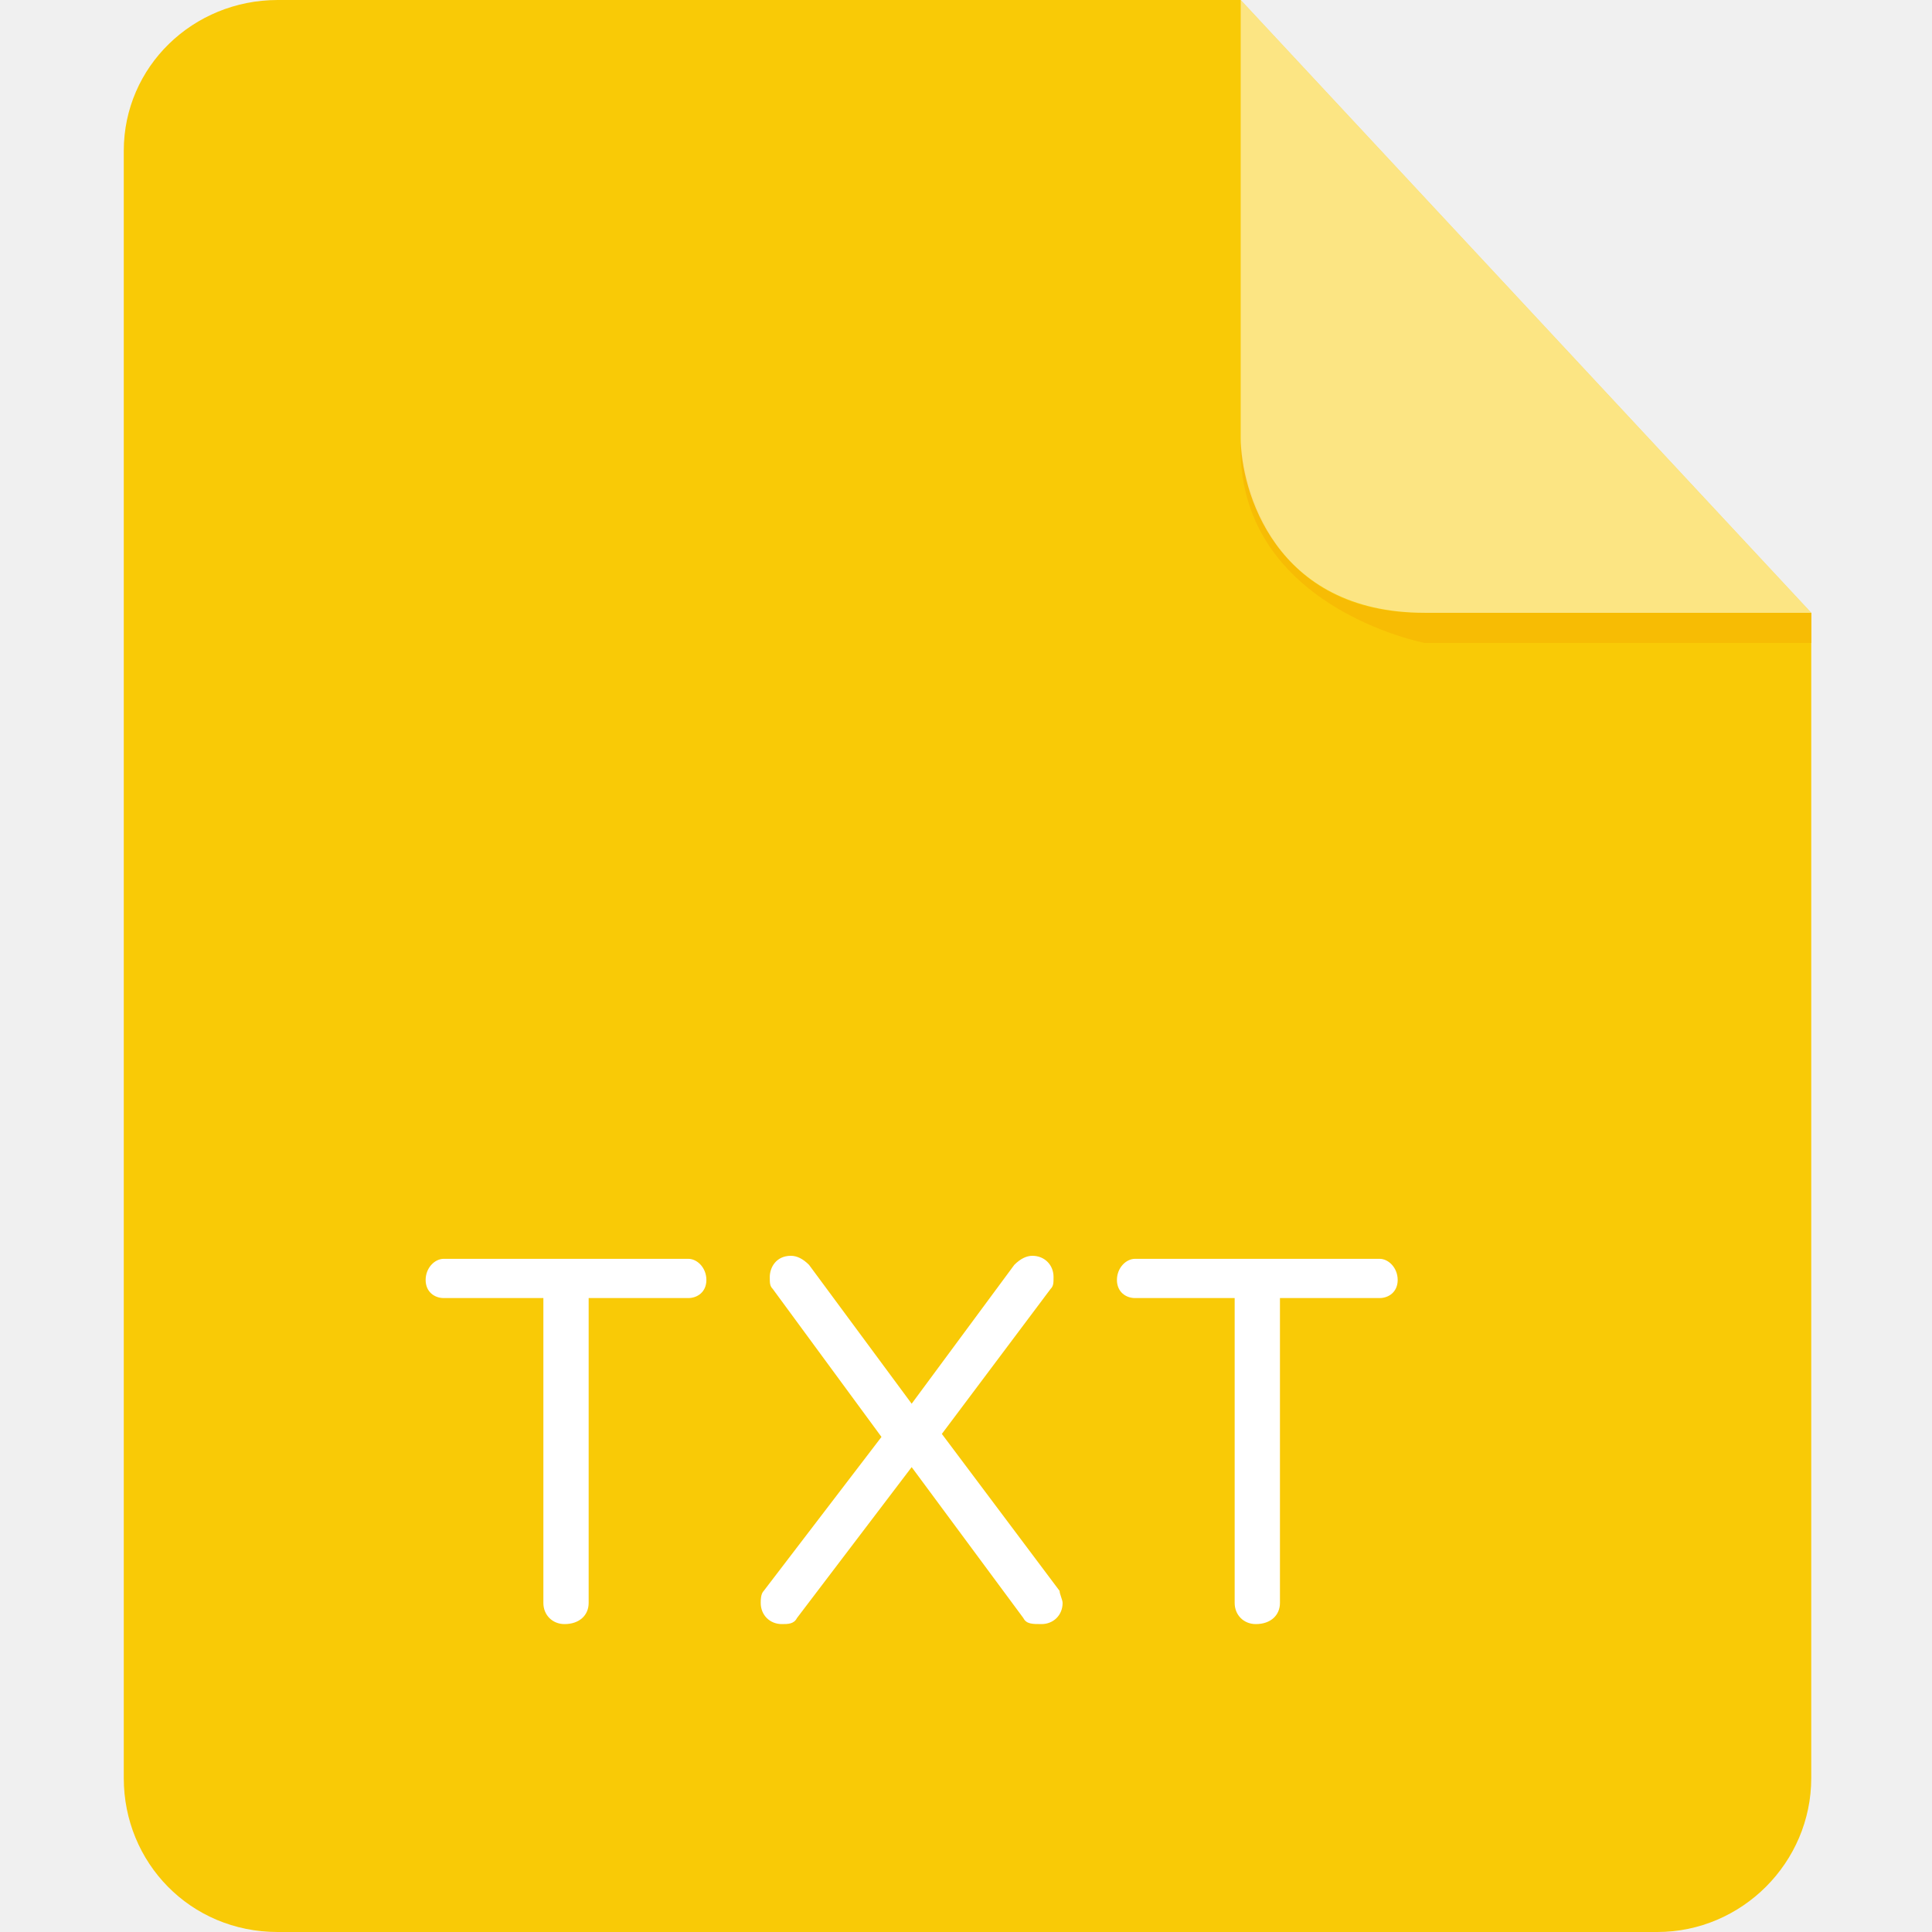
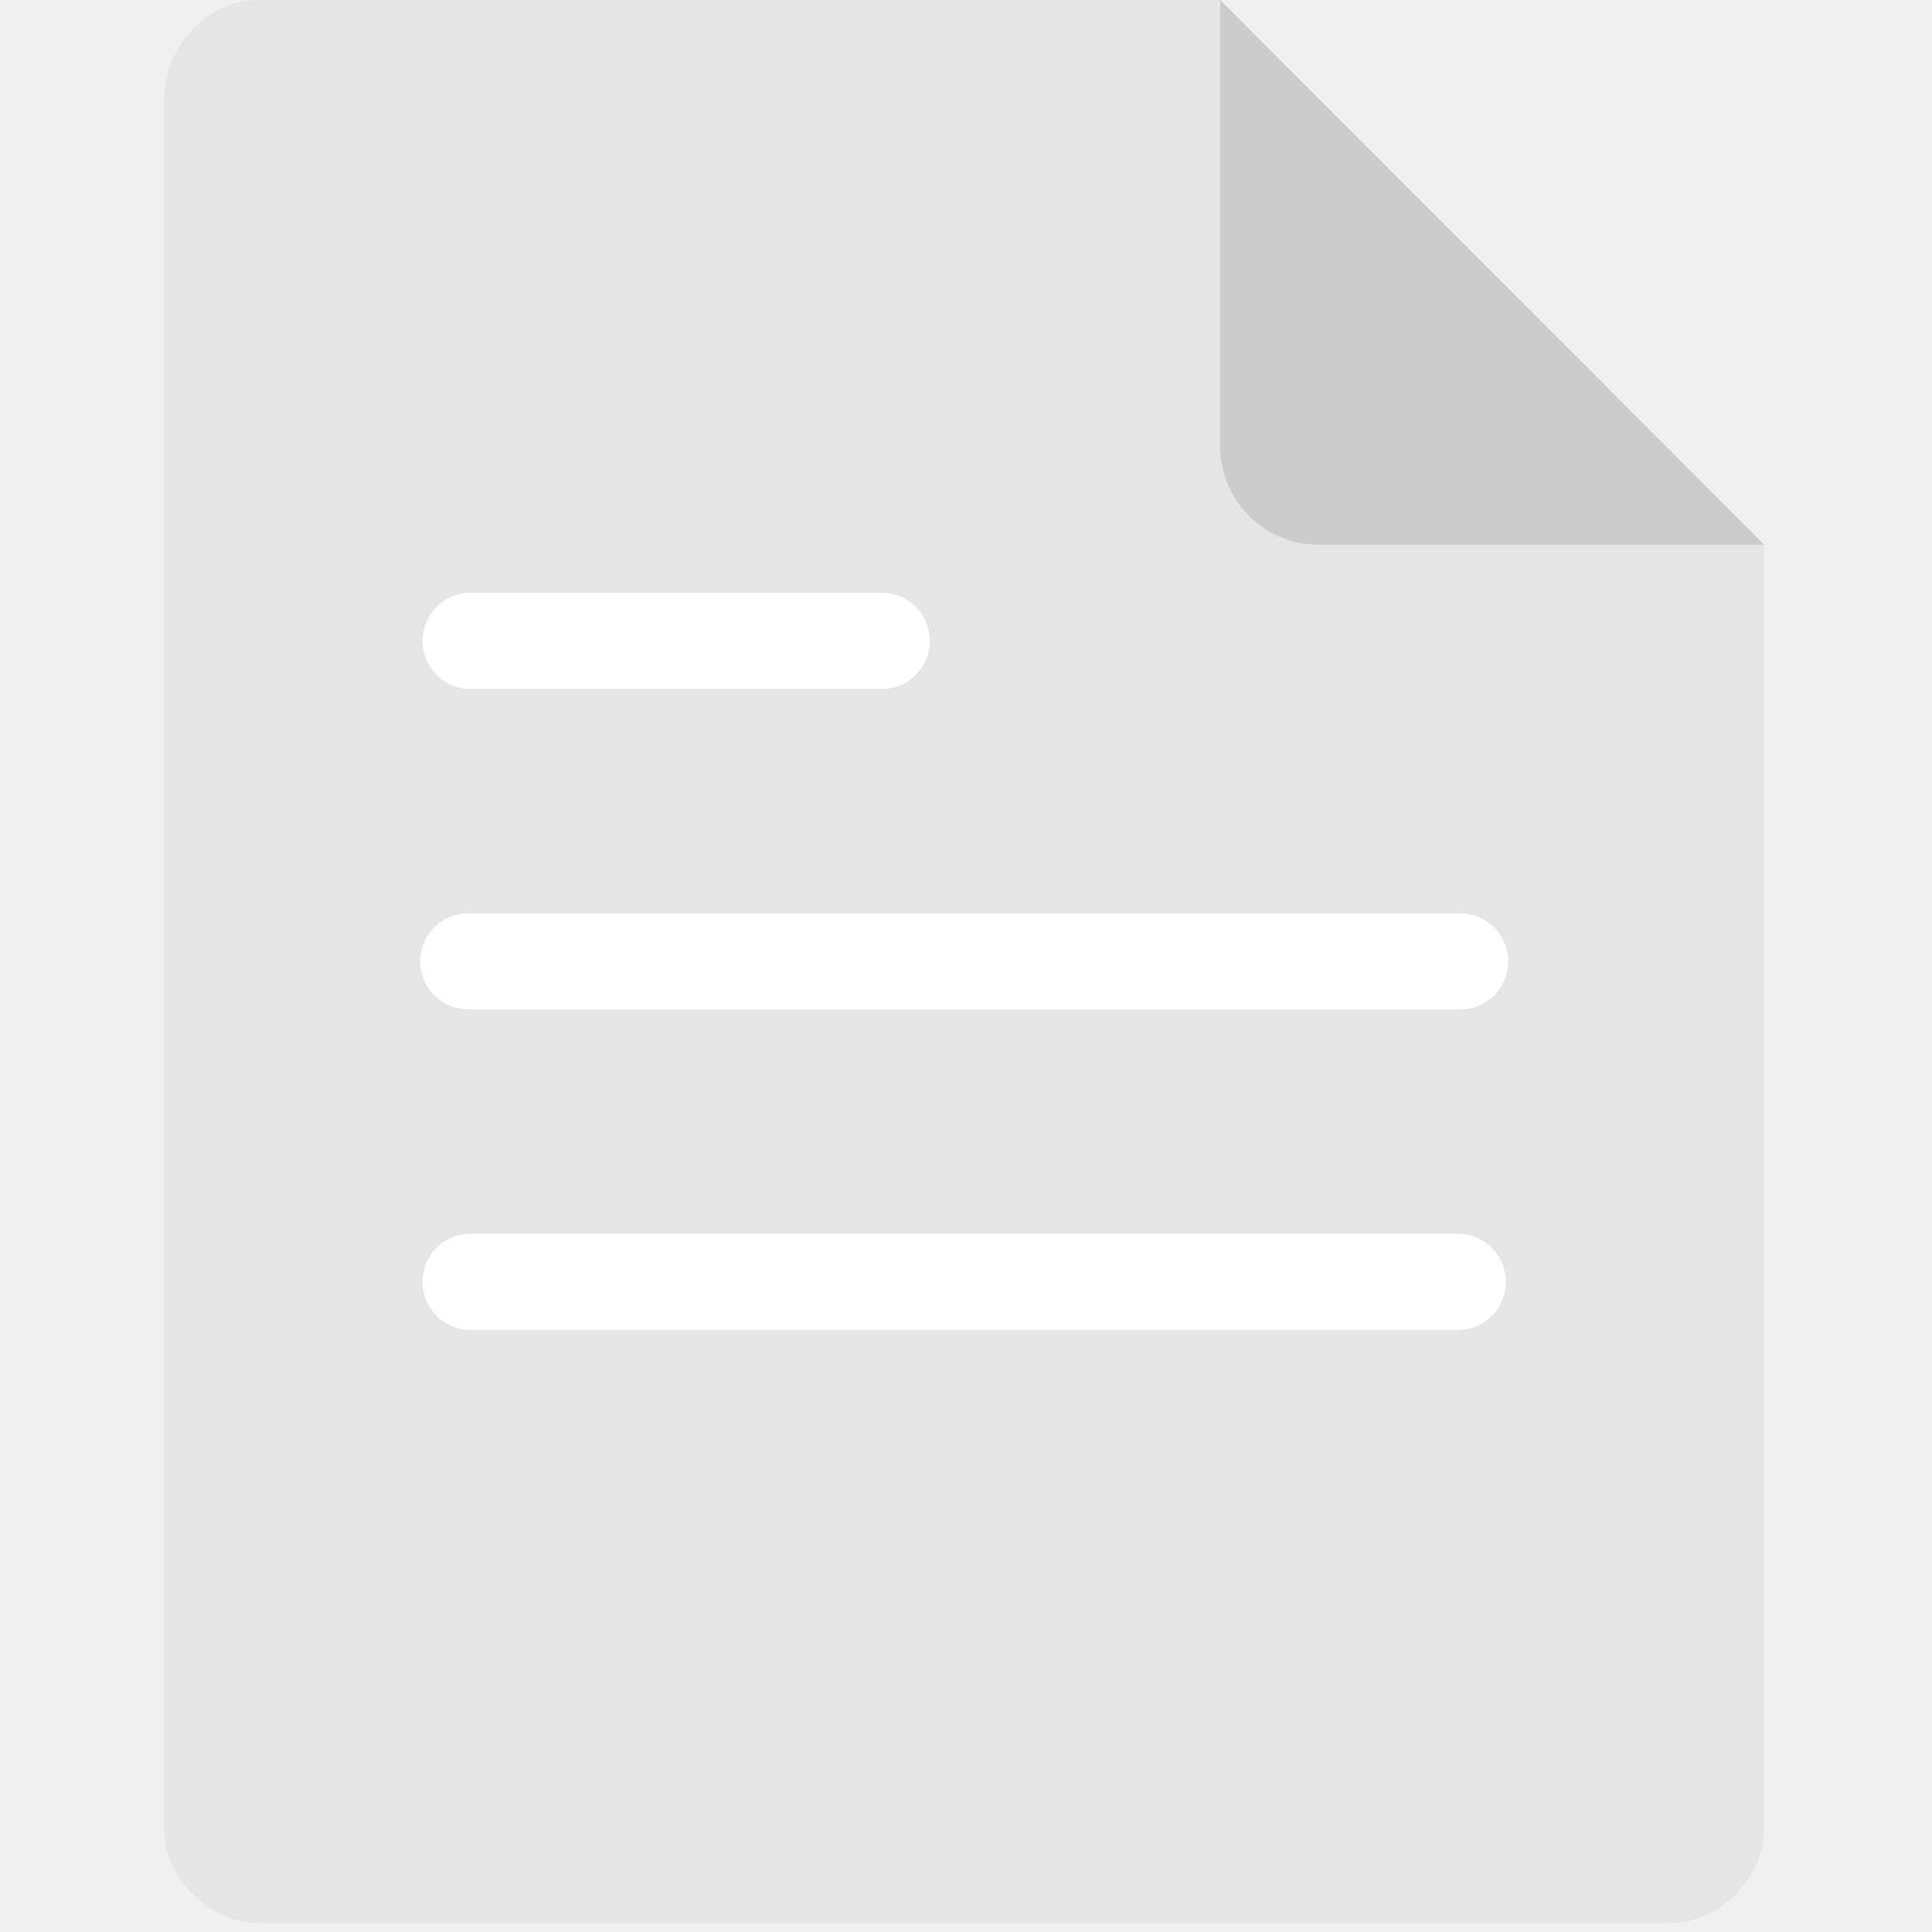
- <svg xmlns="http://www.w3.org/2000/svg" class="icon" viewBox="0 0 1024 1024" version="1.1">
-   <path d="M147.2 0C102.4 0 65.6 35.2 65.6 80v862.4c0 44.8 35.2 81.6 81.6 81.6h731.2c44.8 0 81.6-36.8 81.6-81.6V324.8L657.6 0H147.2z" fill="#F9CA06" />
-   <path d="M960 324.8v16H755.2s-100.8-19.2-97.6-107.2c0 0 3.2 91.2 96 91.2H960z" fill="#F7BC04" />
-   <path d="M657.6 0v232c0 27.2 17.6 92.8 97.6 92.8H960L657.6 0z" fill="#FFFFFF" opacity=".5" />
-   <path d="M364.8 688h-52.8v161.6c0 6.4-4.8 11.2-12.8 11.2-6.4 0-11.2-4.8-11.2-11.2V688h-52.8c-4.8 0-9.6-3.2-9.6-9.6 0-6.4 4.8-11.2 9.6-11.2h129.6c4.8 0 9.6 4.8 9.6 11.2 0 6.4-4.8 9.6-9.6 9.6z m187.2 172.8c-4.8 0-8 0-9.6-3.2l-59.2-80-60.8 80c-1.6 3.2-4.8 3.2-8 3.2-6.4 0-11.2-4.8-11.2-11.2 0-1.6 0-4.8 1.6-6.4l62.4-81.6-57.6-78.4c-1.6-1.6-1.6-3.2-1.6-6.4 0-4.8 3.2-11.2 11.2-11.2 3.2 0 6.4 1.6 9.6 4.8l54.4 73.6 54.4-73.6c3.2-3.2 6.4-4.8 9.6-4.8 6.4 0 11.2 4.8 11.2 11.2 0 3.2 0 4.8-1.6 6.4l-57.6 76.8 62.4 83.2c0 1.6 1.6 4.8 1.6 6.4 0 6.4-4.8 11.2-11.2 11.2zM731.2 688h-52.8v161.6c0 6.4-4.8 11.2-12.8 11.2-6.4 0-11.2-4.8-11.2-11.2V688h-52.8c-4.8 0-9.6-3.2-9.6-9.6 0-6.4 4.8-11.2 9.6-11.2h129.6c4.8 0 9.6 4.8 9.6 11.2 0 6.4-4.8 9.6-9.6 9.6z" fill="#FFFFFF" />
+ <svg xmlns="http://www.w3.org/2000/svg" t="1713315829051" class="icon" viewBox="0 0 1024 1024" version="1.1" p-id="1902">
+   <path d="M137.902 0a48.573 48.573 0 0 0-35.589 15.293A53.965 53.965 0 0 0 87.04 50.934V968.346a48.707 48.707 0 0 0 15.273 35.64 49.971 49.971 0 0 0 35.589 15.293h746.337a48.64 48.64 0 0 0 35.589-15.293 50.371 50.371 0 0 0 15.273-35.64V288.717L646.728 0H137.902z" fill="#E5E5E5" p-id="1903" />
+   <path d="M935.102 288.717h-237.445c-27.822-0.666-50.227-23.076-50.929-50.934V0l288.374 288.717z" fill="#CCCCCC" p-id="1904" />
+   <path d="M248.126 365.184h220.518a25.518 25.518 0 0 0 24.192-25.498 25.518 25.518 0 0 0-24.197-25.503H248.126a25.518 25.518 0 0 0-24.197 25.498 25.518 25.518 0 0 0 24.197 25.498z m0 169.825h525.824a25.446 25.446 0 0 0 25.431-25.467 25.446 25.446 0 0 0-25.431-25.467h-525.824a25.446 25.446 0 0 0-25.431 25.467 25.446 25.446 0 0 0 25.431 25.467z m525.824 118.886h-525.824a25.518 25.518 0 0 0-24.197 25.498 25.518 25.518 0 0 0 24.197 25.503h525.824a25.518 25.518 0 0 0 24.197-25.498 25.518 25.518 0 0 0-24.197-25.498z" fill="#FFFFFF" p-id="1905" />
</svg>
